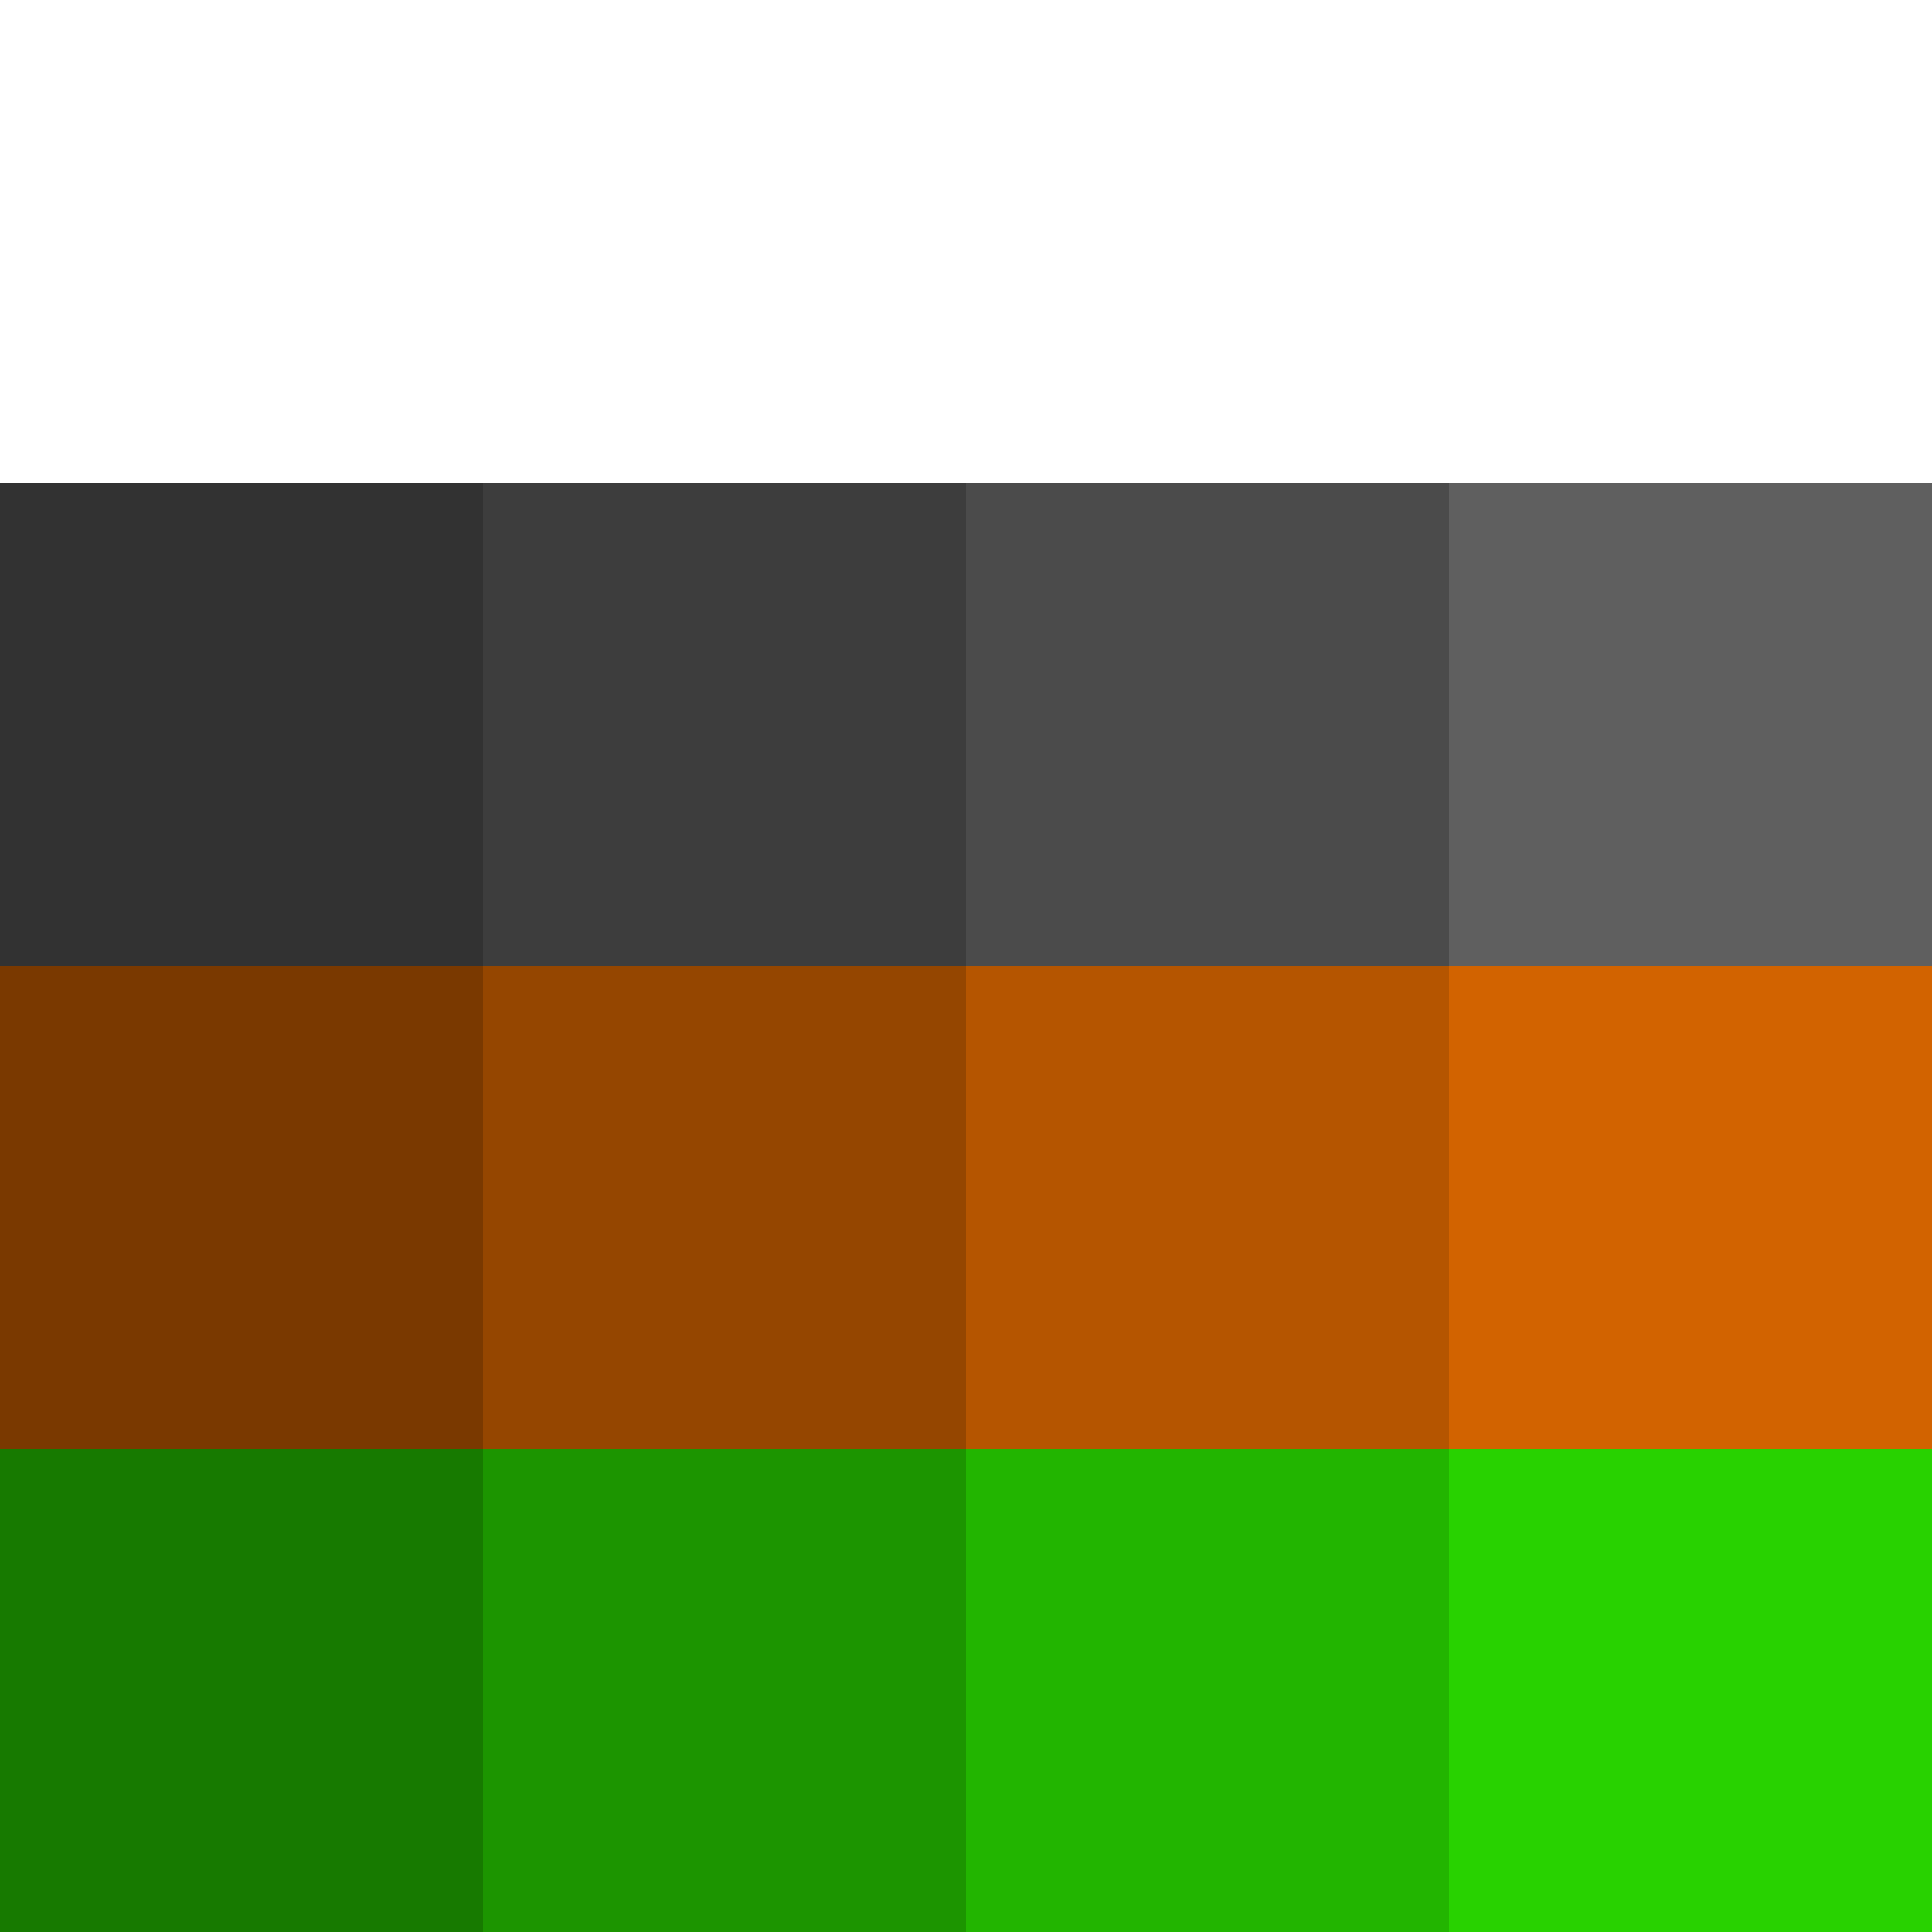
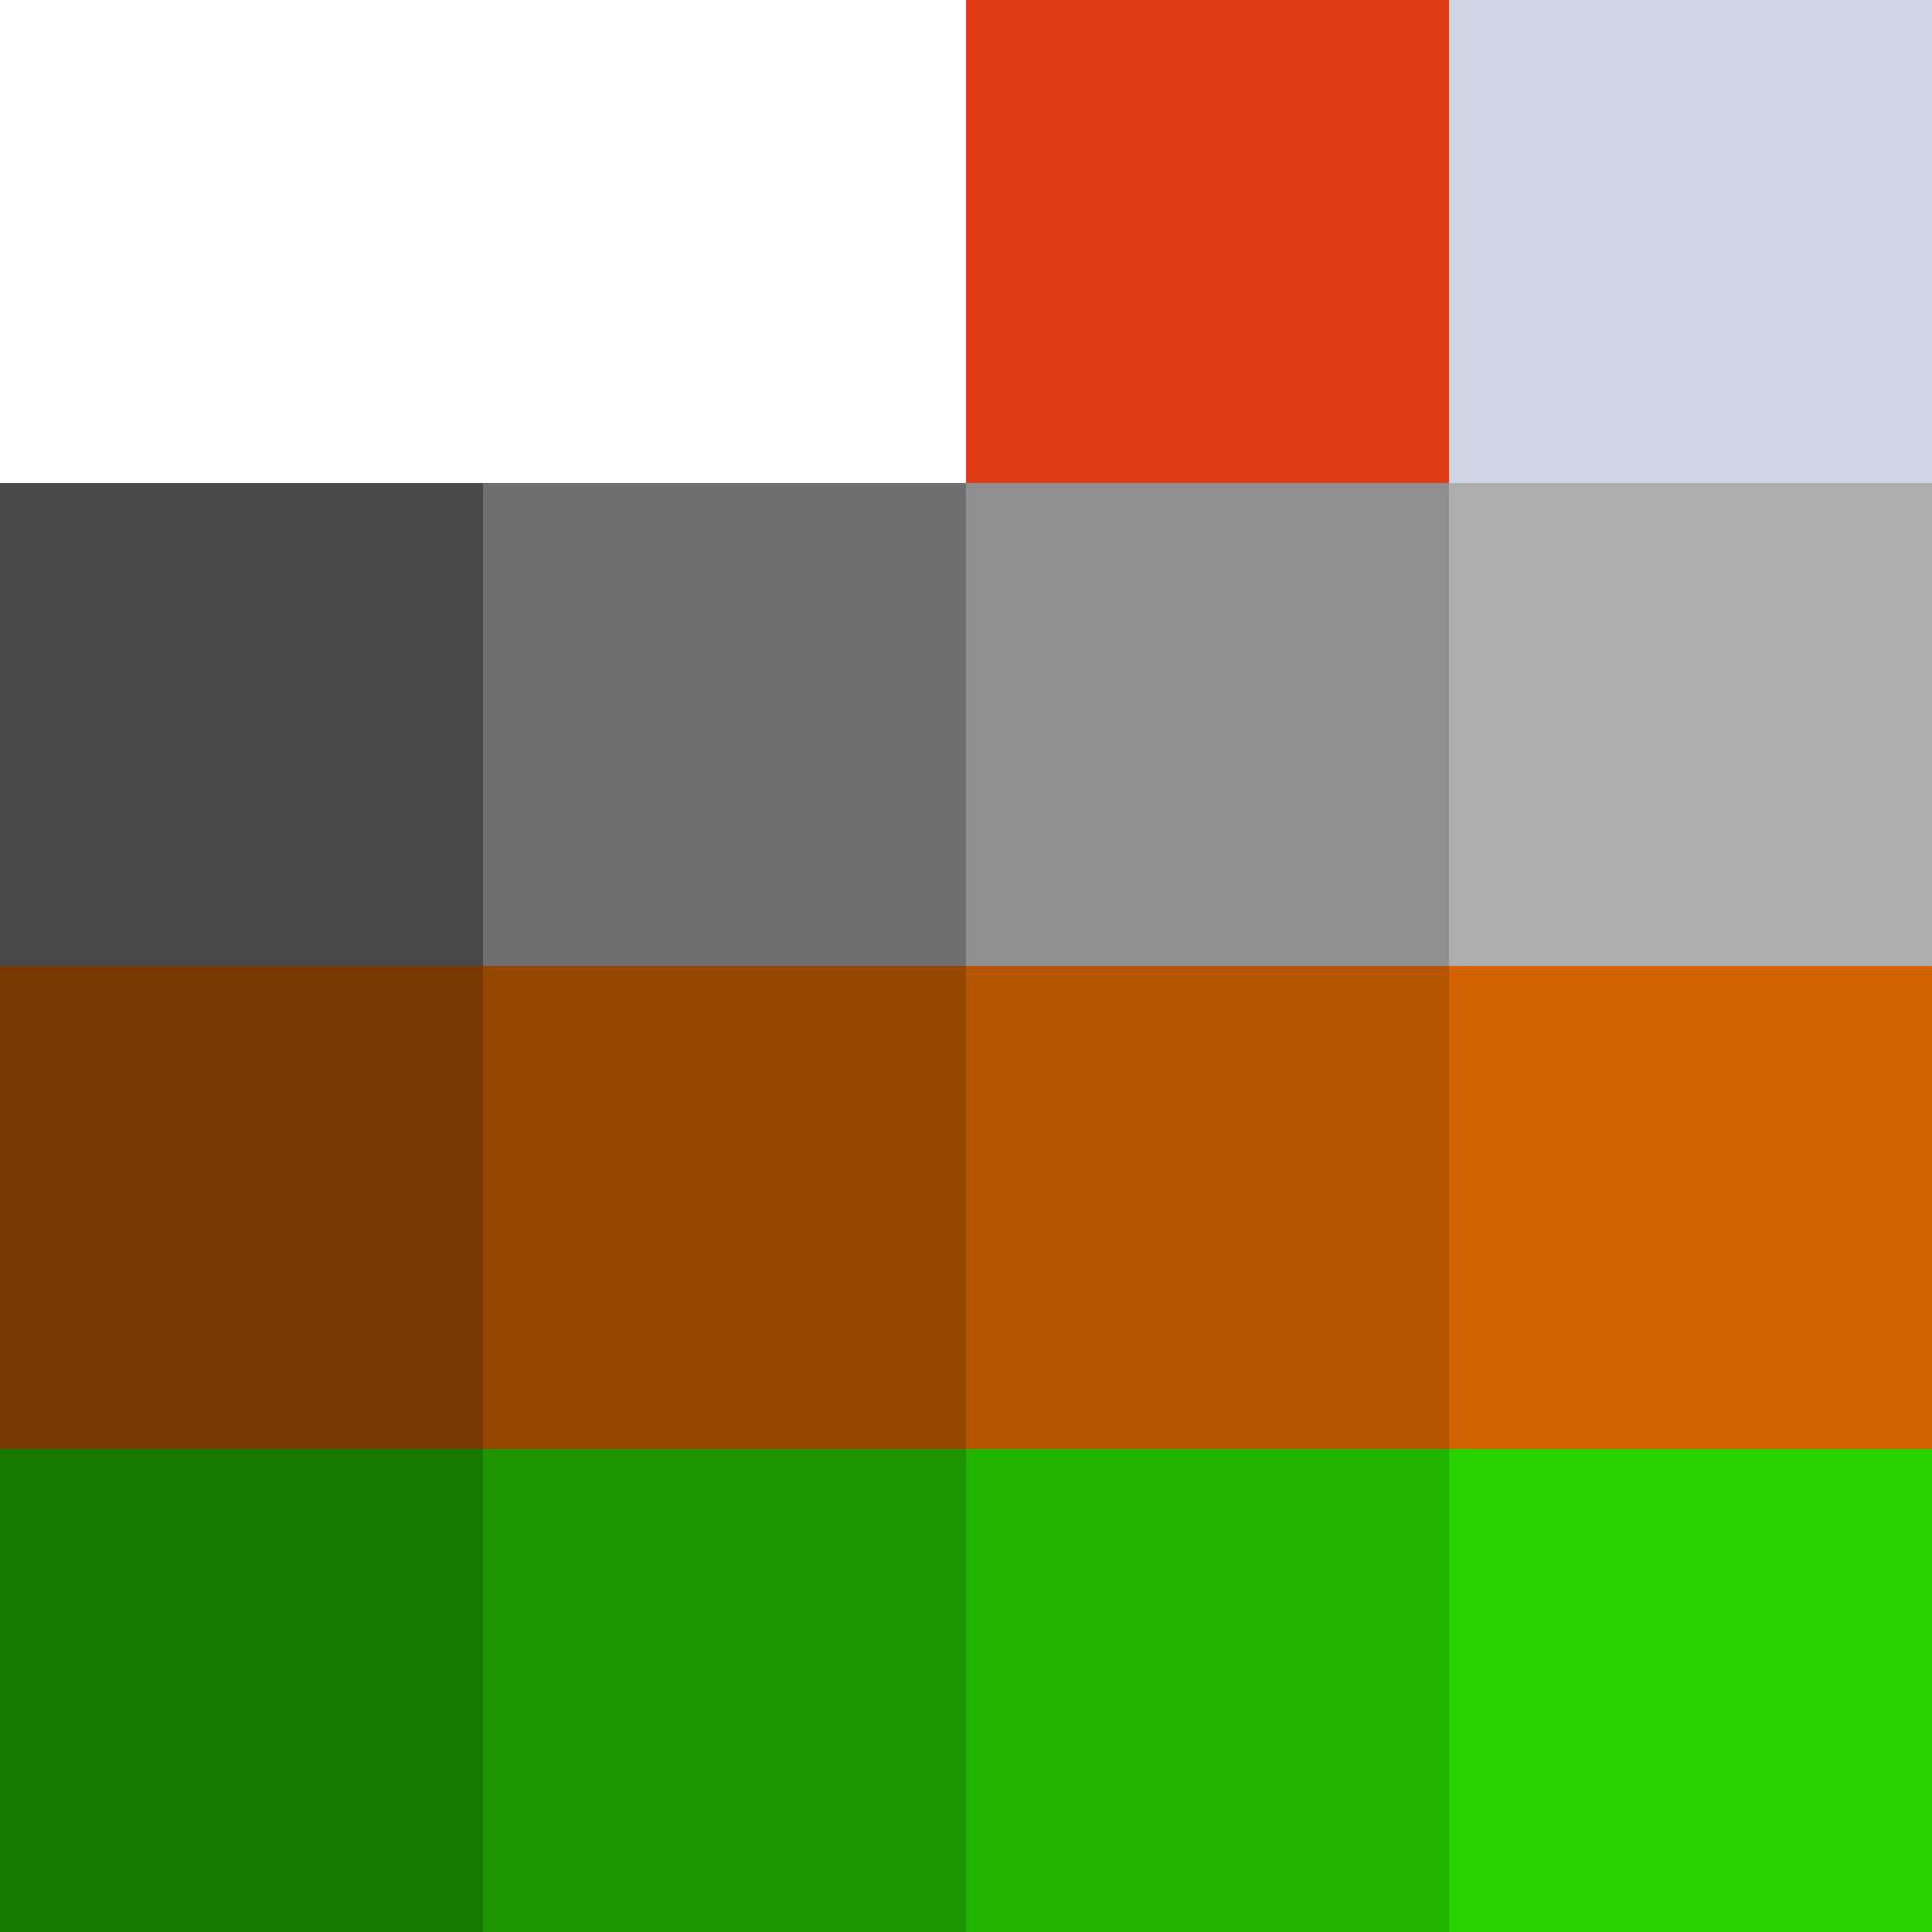
<svg xmlns="http://www.w3.org/2000/svg" width="32" height="32" viewBox="0 0 32 32" id="svg2" version="1.1">
  <defs id="defs4" />
  <g id="layer1" transform="translate(0,-1020.362)">
    <rect style="fill:#177a00;fill-opacity:1;stroke:none;stroke-width:0;stroke-linecap:butt;stroke-linejoin:miter;stroke-miterlimit:4;stroke-dasharray:none;stroke-dashoffset:0;stroke-opacity:0.706" id="rect4136" width="8" height="8" x="0" y="1044.362" />
    <rect style="fill:#1c9500;fill-opacity:1;stroke:none;stroke-width:0;stroke-linecap:butt;stroke-linejoin:miter;stroke-miterlimit:4;stroke-dasharray:none;stroke-dashoffset:0;stroke-opacity:0.706" id="rect4136-6" width="8" height="8" x="8" y="1044.362" />
    <rect style="fill:#22b500;fill-opacity:1;stroke:none;stroke-width:0;stroke-linecap:butt;stroke-linejoin:miter;stroke-miterlimit:4;stroke-dasharray:none;stroke-dashoffset:0;stroke-opacity:0.706" id="rect4136-6-7" width="8" height="8" x="16" y="1044.362" />
    <rect style="fill:#28d200;fill-opacity:1;stroke:none;stroke-width:0;stroke-linecap:butt;stroke-linejoin:miter;stroke-miterlimit:4;stroke-dasharray:none;stroke-dashoffset:0;stroke-opacity:0.706" id="rect4136-6-7-5" width="8" height="8" x="24" y="1044.362" />
    <rect style="fill:#7a3900;fill-opacity:1;stroke:none;stroke-width:0;stroke-linecap:butt;stroke-linejoin:miter;stroke-miterlimit:4;stroke-dasharray:none;stroke-dashoffset:0;stroke-opacity:0.706" id="rect4136-5" width="8" height="8" x="0" y="1036.362" />
    <rect style="fill:#954600;fill-opacity:1;stroke:none;stroke-width:0;stroke-linecap:butt;stroke-linejoin:miter;stroke-miterlimit:4;stroke-dasharray:none;stroke-dashoffset:0;stroke-opacity:0.706" id="rect4136-6-2" width="8" height="8" x="8" y="1036.362" />
    <rect style="fill:#b55500;fill-opacity:1;stroke:none;stroke-width:0;stroke-linecap:butt;stroke-linejoin:miter;stroke-miterlimit:4;stroke-dasharray:none;stroke-dashoffset:0;stroke-opacity:0.706" id="rect4136-6-7-1" width="8" height="8" x="16" y="1036.362" />
    <rect style="fill:#d26300;fill-opacity:1;stroke:none;stroke-width:0;stroke-linecap:butt;stroke-linejoin:miter;stroke-miterlimit:4;stroke-dasharray:none;stroke-dashoffset:0;stroke-opacity:0.706" id="rect4136-6-7-5-6" width="8" height="8" x="24" y="1036.362" />
-     <rect style="fill:#323232;fill-opacity:1;stroke:none;stroke-width:0;stroke-linecap:butt;stroke-linejoin:miter;stroke-miterlimit:4;stroke-dasharray:none;stroke-dashoffset:0;stroke-opacity:0.706" id="rect4136-5-7" width="8" height="8" x="0" y="1028.362" />
-     <rect style="fill:#3d3d3d;fill-opacity:1;stroke:none;stroke-width:0;stroke-linecap:butt;stroke-linejoin:miter;stroke-miterlimit:4;stroke-dasharray:none;stroke-dashoffset:0;stroke-opacity:0.706" id="rect4136-6-2-2" width="8" height="8" x="8" y="1028.362" />
-     <rect style="fill:#4b4b4b;fill-opacity:1;stroke:none;stroke-width:0;stroke-linecap:butt;stroke-linejoin:miter;stroke-miterlimit:4;stroke-dasharray:none;stroke-dashoffset:0;stroke-opacity:0.706" id="rect4136-6-7-1-5" width="8" height="8" x="16" y="1028.362" />
-     <rect style="fill:#5f5f5f;fill-opacity:1;stroke:none;stroke-width:0;stroke-linecap:butt;stroke-linejoin:miter;stroke-miterlimit:4;stroke-dasharray:none;stroke-dashoffset:0;stroke-opacity:0.706" id="rect4136-6-7-5-6-5" width="8" height="8" x="24" y="1028.362" />
+     <rect style="fill:#494949;fill-opacity:1;stroke:none;stroke-width:0;stroke-linecap:butt;stroke-linejoin:miter;stroke-miterlimit:4;stroke-dasharray:none;stroke-dashoffset:0;stroke-opacity:0.706" id="rect4136-5-7" width="8" height="8" x="0" y="1028.362" />
+     <rect style="fill:#6f6f6f;fill-opacity:1;stroke:none;stroke-width:0;stroke-linecap:butt;stroke-linejoin:miter;stroke-miterlimit:4;stroke-dasharray:none;stroke-dashoffset:0;stroke-opacity:0.706" id="rect4136-6-2-2" width="8" height="8" x="8" y="1028.362" />
+     <rect style="fill:#8f8f8f;fill-opacity:1;stroke:none;stroke-width:0;stroke-linecap:butt;stroke-linejoin:miter;stroke-miterlimit:4;stroke-dasharray:none;stroke-dashoffset:0;stroke-opacity:0.706" id="rect4136-6-7-1-5" width="8" height="8" x="16" y="1028.362" />
+     <rect style="fill:#aeaeae;fill-opacity:1;stroke:none;stroke-width:0;stroke-linecap:butt;stroke-linejoin:miter;stroke-miterlimit:4;stroke-dasharray:none;stroke-dashoffset:0;stroke-opacity:0.706" id="rect4136-6-7-5-6-5" width="8" height="8" x="24" y="1028.362" />
+     <rect style="fill:#d0d5e6;fill-opacity:1;stroke:none;stroke-width:0;stroke-linecap:butt;stroke-linejoin:miter;stroke-miterlimit:4;stroke-dasharray:none;stroke-dashoffset:0;stroke-opacity:0.706" id="rect4136-6-7-5-6-5-9" width="8" height="8" x="24" y="1020.362" />
+     <rect style="fill:#e13c18;fill-opacity:1;stroke:none;stroke-width:0;stroke-linecap:butt;stroke-linejoin:miter;stroke-miterlimit:4;stroke-dasharray:none;stroke-dashoffset:0;stroke-opacity:0.706" id="rect4136-6-7-5-6-5-9-3" width="8" height="8" x="16" y="1020.362" />
  </g>
</svg>
